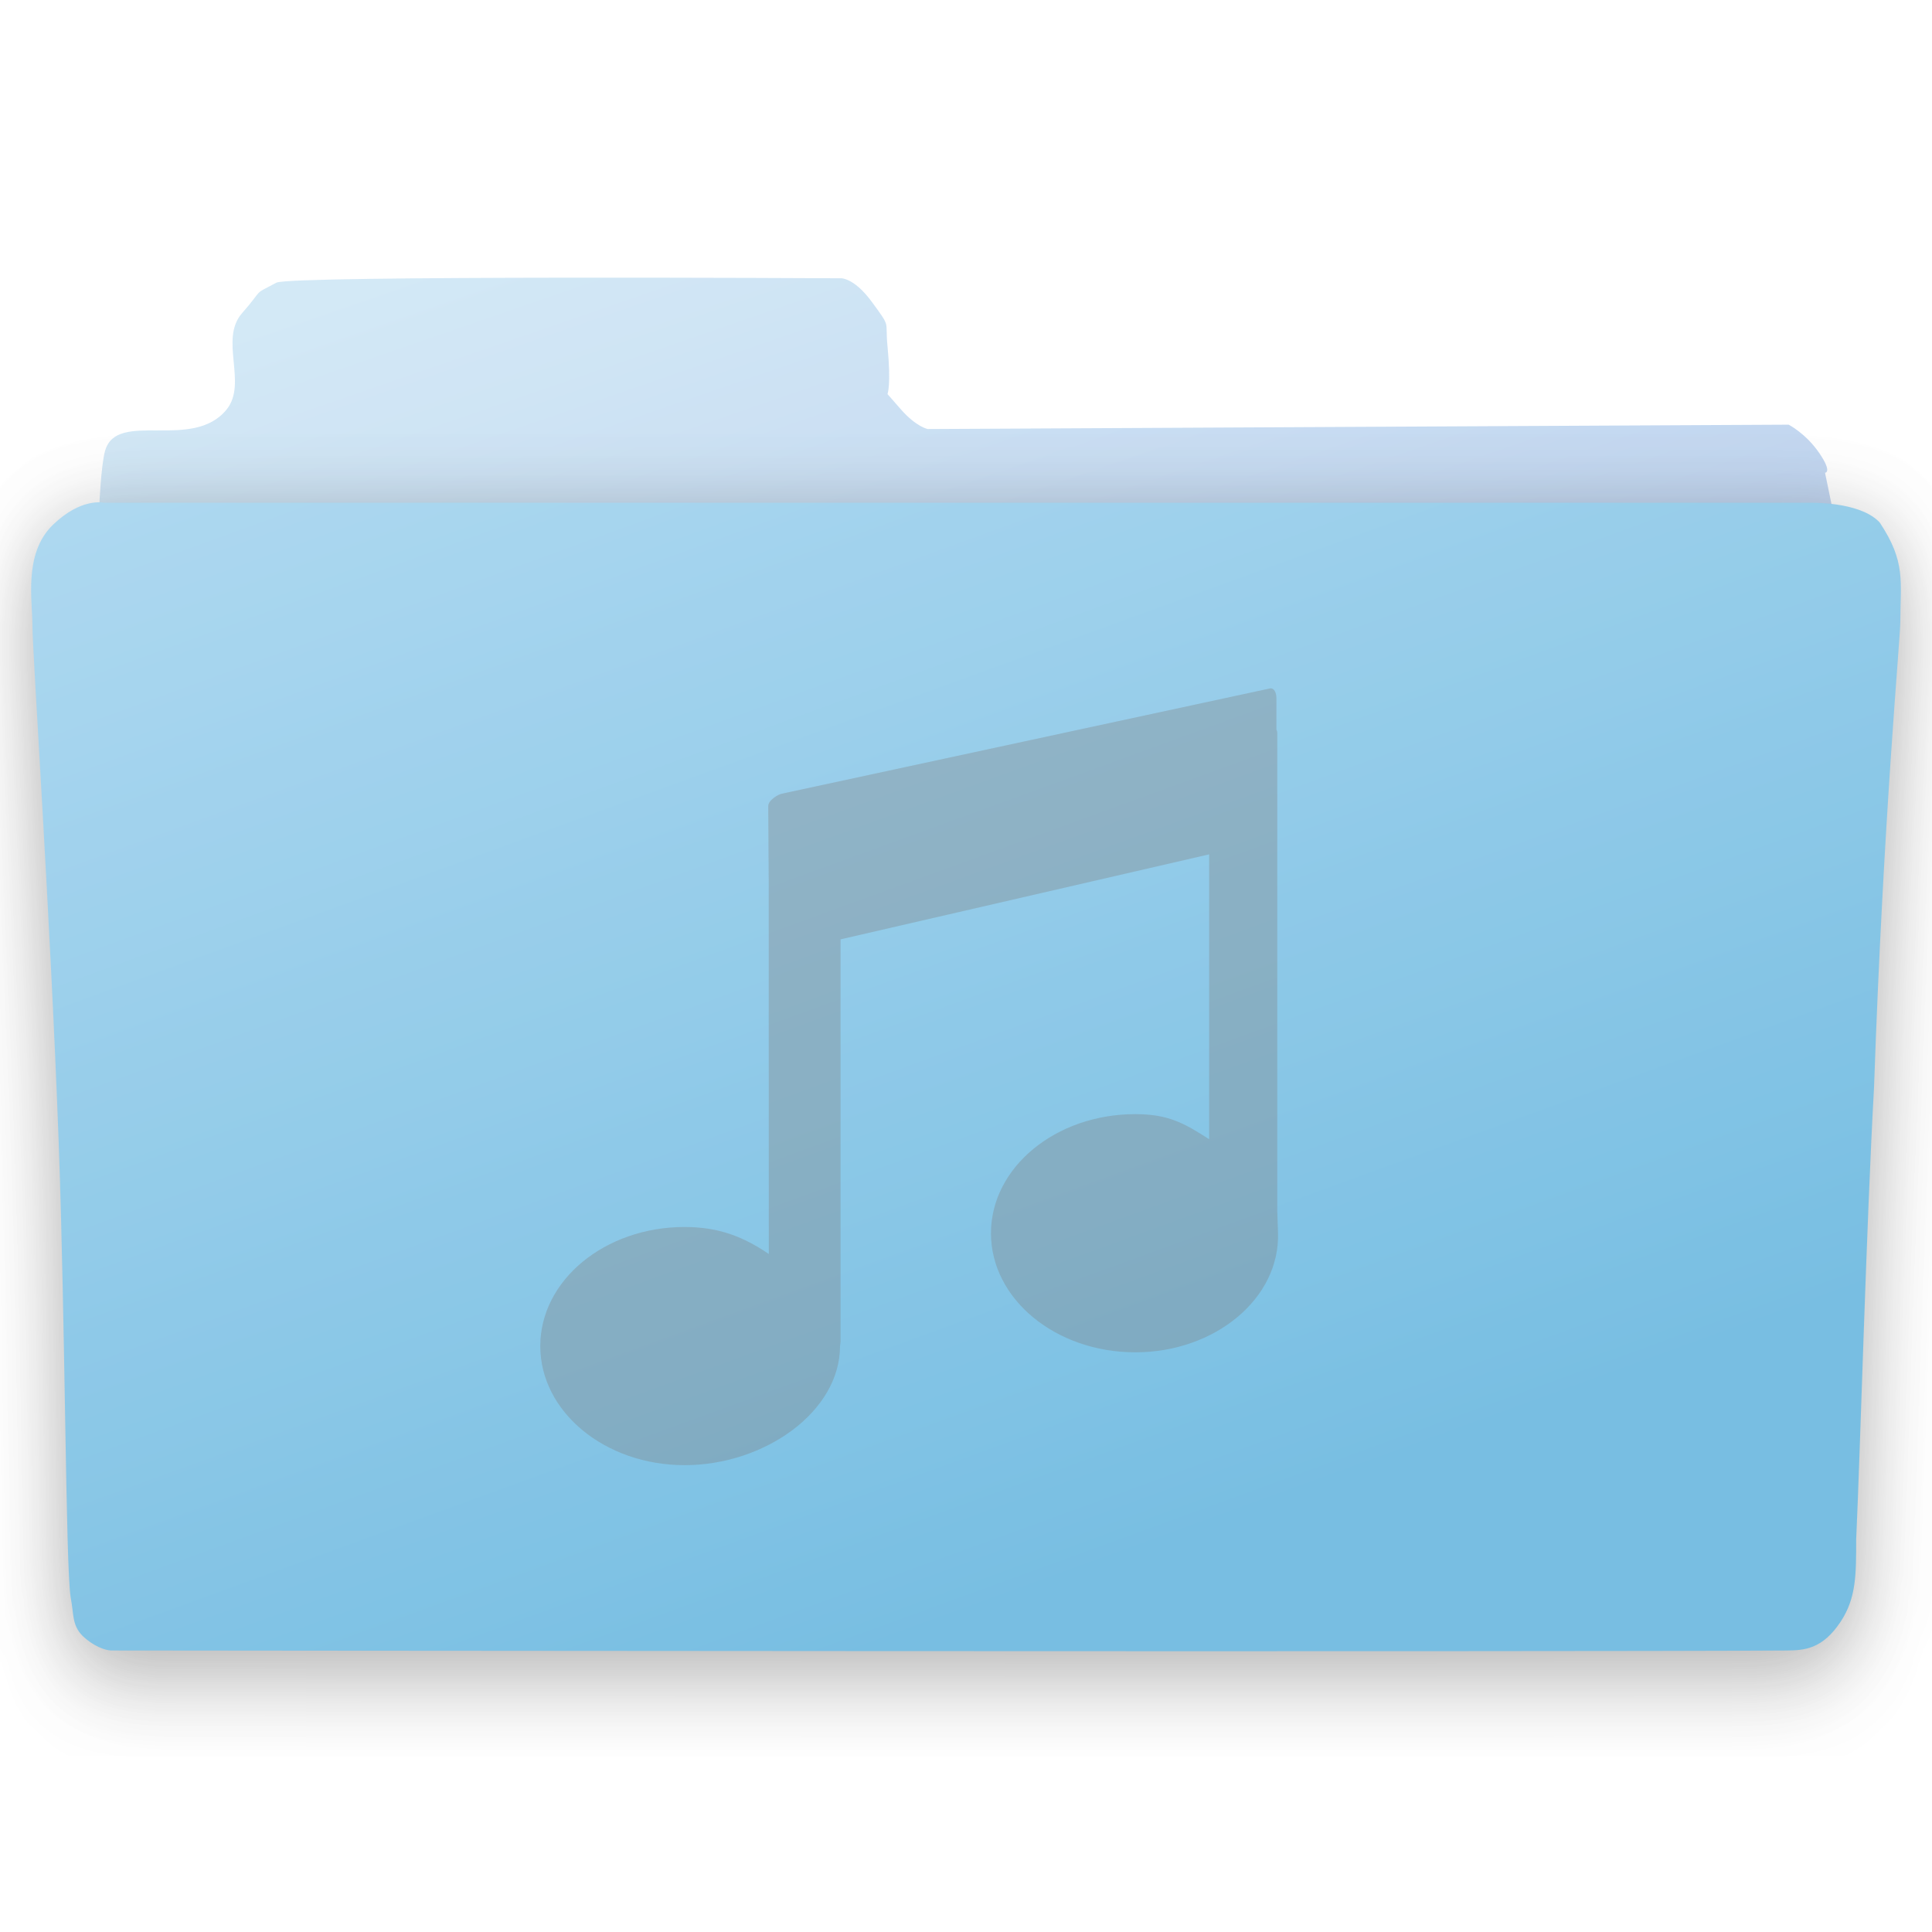
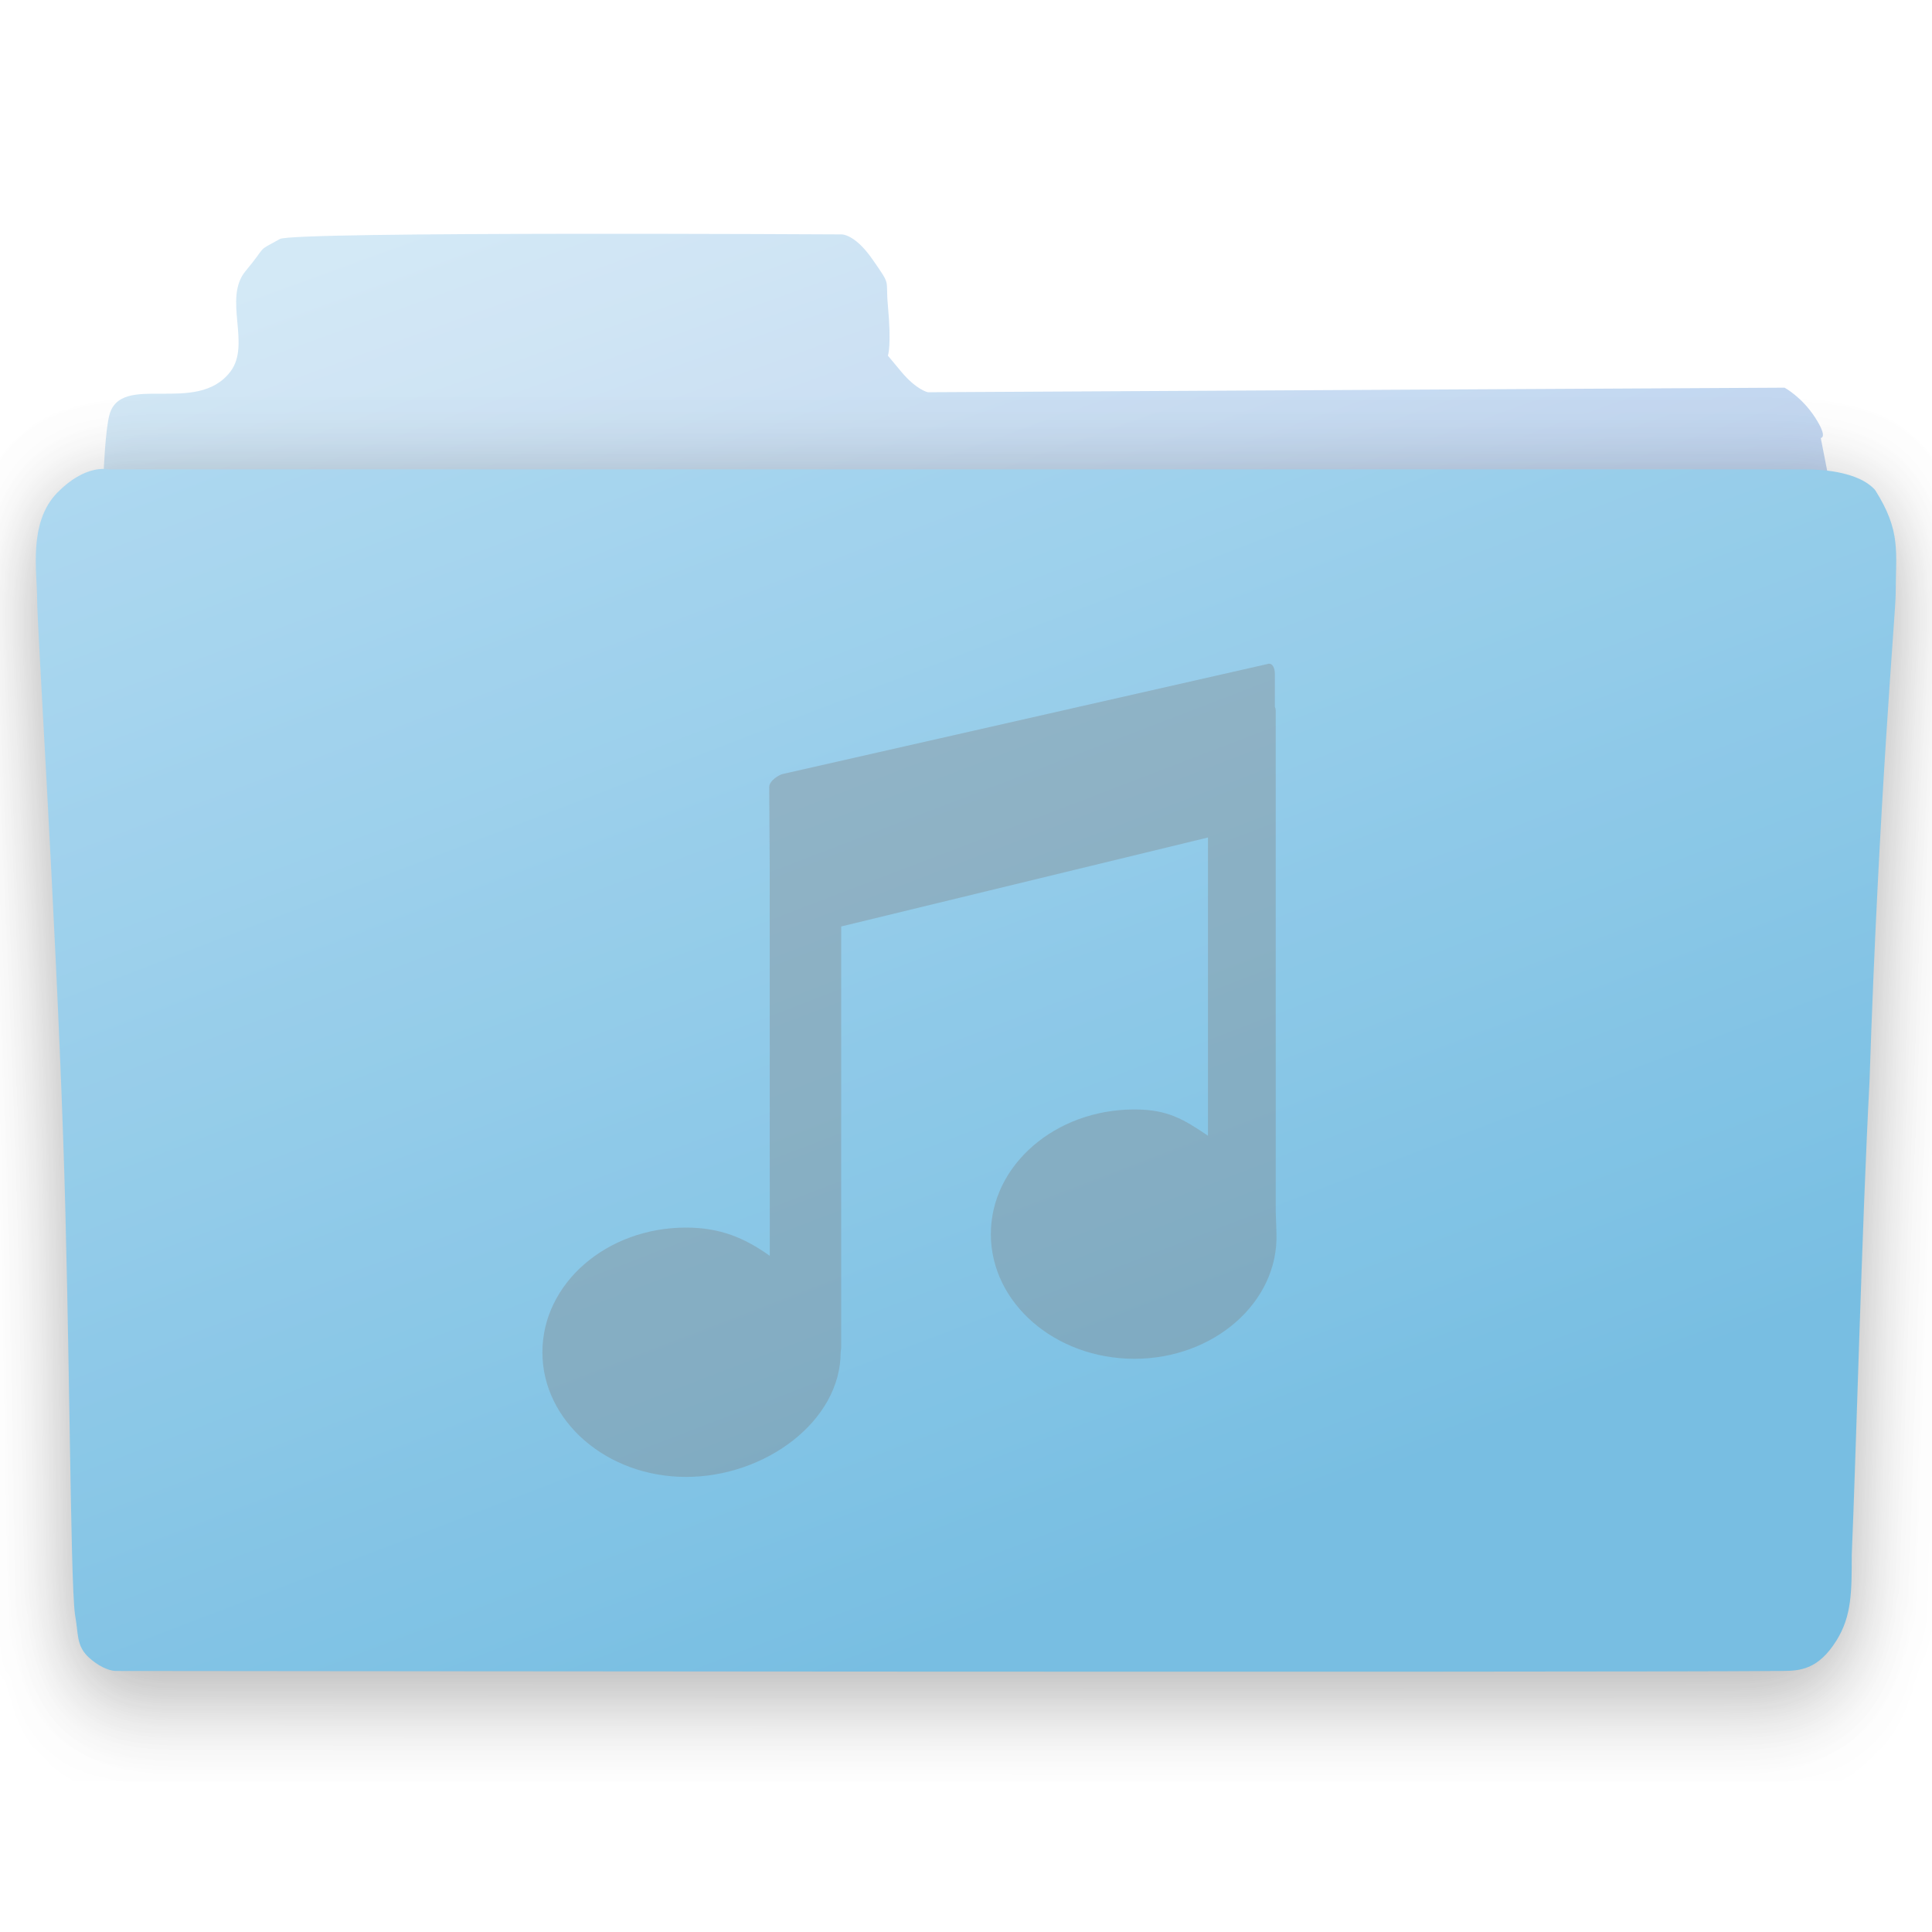
<svg xmlns="http://www.w3.org/2000/svg" xmlns:xlink="http://www.w3.org/1999/xlink" width="200" height="200" id="svg2" version="1.1" style="enable-background:new">
  <defs id="defs4">
    <linearGradient id="linearGradient3944">
      <stop id="stop3946" offset="0" style="stop-color:#5cb1dc;stop-opacity:1" />
      <stop id="stop3948" offset="1" style="stop-color:#b3dbf3;stop-opacity:1" />
    </linearGradient>
    <linearGradient id="linearGradient9069">
      <stop style="stop-color:#77bfe3;stop-opacity:1" offset="0" id="stop9071" />
      <stop style="stop-color:#cad3d9;stop-opacity:1" offset="1" id="stop9073" />
    </linearGradient>
    <linearGradient id="linearGradient9061">
      <stop style="stop-color:#cad3d9;stop-opacity:1" offset="0" id="stop9063" />
      <stop style="stop-color:#77bfe3;stop-opacity:1" offset="1" id="stop9065" />
    </linearGradient>
    <linearGradient id="linearGradient8846">
      <stop style="stop-color:#5cb1dc;stop-opacity:1" offset="0" id="stop8848" />
      <stop style="stop-color:#b3dbf3;stop-opacity:1" offset="1" id="stop8850" />
    </linearGradient>
    <linearGradient xlink:href="#linearGradient3944" id="linearGradient8852" x1="577.547" y1="850.902" x2="311.271" y2="17.402" gradientUnits="userSpaceOnUse" spreadMethod="pad" />
    <filter id="filter9027" color-interpolation-filters="sRGB">
      <feFlood id="feFlood9029" flood-opacity="0.2" flood-color="rgb(0,0,0)" result="flood" />
      <feComposite id="feComposite9031" in2="SourceGraphic" in="flood" operator="in" result="composite1" />
      <feGaussianBlur id="feGaussianBlur9033" stdDeviation="20" result="blur" />
      <feOffset id="feOffset9035" dx="0" dy="10" result="offset" />
      <feComposite id="feComposite9037" in2="offset" in="SourceGraphic" operator="over" result="fbSourceGraphic" />
      <feColorMatrix result="fbSourceGraphicAlpha" in="fbSourceGraphic" values="0 0 0 -1 0 0 0 0 -1 0 0 0 0 -1 0 0 0 0 1 0" id="feColorMatrix9039" />
      <feFlood id="feFlood9041" flood-opacity="0.2" flood-color="rgb(0,0,0)" result="flood" in="fbSourceGraphic" />
      <feComposite id="feComposite9043" in2="fbSourceGraphic" in="flood" operator="in" result="composite1" />
      <feGaussianBlur id="feGaussianBlur9045" stdDeviation="20" result="blur" />
      <feOffset id="feOffset9047" dx="0" dy="10" result="offset" />
      <feComposite id="feComposite9049" in2="offset" in="fbSourceGraphic" operator="over" result="composite2" />
    </filter>
    <linearGradient xlink:href="#linearGradient9061" id="linearGradient9067" x1="344.962" y1="96.539" x2="536.901" y2="496.56" gradientUnits="userSpaceOnUse" />
    <linearGradient xlink:href="#linearGradient9069" id="linearGradient9075" x1="536.901" y1="496.56" x2="344.962" y2="96.539" gradientUnits="userSpaceOnUse" />
    <filter id="filter9297" color-interpolation-filters="sRGB">
      <feFlood id="feFlood9299" flood-opacity="0.3" flood-color="rgb(0,0,0)" result="flood" />
      <feComposite id="feComposite9301" in2="SourceGraphic" in="flood" operator="in" result="composite1" />
      <feGaussianBlur id="feGaussianBlur9303" stdDeviation="10" result="blur" />
      <feOffset id="feOffset9305" dx="0" dy="-5" result="offset" />
      <feComposite id="feComposite9307" in2="offset" in="SourceGraphic" operator="over" result="composite2" />
    </filter>
    <linearGradient xlink:href="#linearGradient9069-9" id="linearGradient9075-7" x1="536.901" y1="496.56" x2="344.962" y2="96.539" gradientUnits="userSpaceOnUse" />
    <linearGradient id="linearGradient9069-9">
      <stop style="stop-color:#77bfe3;stop-opacity:1" offset="0" id="stop9071-2" />
      <stop style="stop-color:#cad3d9;stop-opacity:1" offset="1" id="stop9073-9" />
    </linearGradient>
    <linearGradient xlink:href="#linearGradient9061-9" id="linearGradient9067-3" x1="344.962" y1="96.539" x2="536.901" y2="496.56" gradientUnits="userSpaceOnUse" />
    <linearGradient id="linearGradient9061-9">
      <stop style="stop-color:#cad3d9;stop-opacity:1" offset="0" id="stop9063-6" />
      <stop style="stop-color:#77bfe3;stop-opacity:1" offset="1" id="stop9065-9" />
    </linearGradient>
    <filter color-interpolation-filters="sRGB" id="filter9297-6">
      <feFlood id="feFlood9299-3" flood-opacity="0.3" flood-color="rgb(0,0,0)" result="flood" />
      <feComposite id="feComposite9301-7" in2="SourceGraphic" in="flood" operator="in" result="composite1" />
      <feGaussianBlur id="feGaussianBlur9303-0" stdDeviation="10" result="blur" />
      <feOffset id="feOffset9305-3" dx="0" dy="-5" result="offset" />
      <feComposite id="feComposite9307-6" in2="offset" in="SourceGraphic" operator="over" result="composite2" />
    </filter>
    <linearGradient gradientTransform="translate(0.2991498,17.88273)" y2="96.539" x2="344.962" y1="496.56" x1="536.901" gradientUnits="userSpaceOnUse" id="linearGradient3869" xlink:href="#linearGradient9069-9" />
    <linearGradient gradientTransform="translate(0.2991498,17.88273)" y2="496.56" x2="536.901" y1="96.539" x1="344.962" gradientUnits="userSpaceOnUse" id="linearGradient3871" xlink:href="#linearGradient9061-9" />
    <linearGradient xlink:href="#linearGradient3944" id="linearGradient3942" x1="577.547" y1="850.902" x2="311.271" y2="17.402" gradientUnits="userSpaceOnUse" />
    <linearGradient xlink:href="#linearGradient9069-9" id="linearGradient3098" gradientUnits="userSpaceOnUse" gradientTransform="translate(0.2991498,17.88273)" x1="536.901" y1="496.56" x2="344.962" y2="96.539" />
    <linearGradient xlink:href="#linearGradient9061-9" id="linearGradient3100" gradientUnits="userSpaceOnUse" gradientTransform="translate(0.2991498,17.88273)" x1="344.962" y1="96.539" x2="536.901" y2="496.56" />
    <linearGradient xlink:href="#linearGradient3944" id="linearGradient3102" gradientUnits="userSpaceOnUse" spreadMethod="pad" x1="577.547" y1="850.902" x2="311.271" y2="17.402" />
    <linearGradient xlink:href="#linearGradient3944" id="linearGradient3104" gradientUnits="userSpaceOnUse" x1="577.547" y1="850.902" x2="311.271" y2="17.402" />
    <filter id="filter4082" color-interpolation-filters="sRGB">
      <feFlood id="feFlood4084" flood-opacity="0.3" flood-color="rgb(0,0,0)" result="flood" />
      <feComposite id="feComposite4086" in2="SourceGraphic" in="flood" operator="in" result="composite1" />
      <feGaussianBlur id="feGaussianBlur4088" stdDeviation="6" result="blur" />
      <feOffset id="feOffset4090" dx="0" dy="-7" result="offset" />
      <feComposite id="feComposite4092" in2="offset" in="SourceGraphic" operator="over" result="composite2" />
    </filter>
    <linearGradient xlink:href="#linearGradient9069-9-9" id="linearGradient4215" gradientUnits="userSpaceOnUse" gradientTransform="translate(0.2991498,17.88273)" x1="536.901" y1="496.56" x2="344.962" y2="96.539" />
    <linearGradient id="linearGradient9069-9-9">
      <stop style="stop-color:#77bfe3;stop-opacity:1" offset="0" id="stop9071-2-8" />
      <stop style="stop-color:#cad3d9;stop-opacity:1" offset="1" id="stop9073-9-6" />
    </linearGradient>
    <linearGradient xlink:href="#linearGradient9061-9-1" id="linearGradient4217" gradientUnits="userSpaceOnUse" gradientTransform="translate(0.2991498,17.88273)" x1="344.962" y1="96.539" x2="536.901" y2="496.56" />
    <linearGradient id="linearGradient9061-9-1">
      <stop style="stop-color:#cad3d9;stop-opacity:1" offset="0" id="stop9063-6-7" />
      <stop style="stop-color:#77bfe3;stop-opacity:1" offset="1" id="stop9065-9-5" />
    </linearGradient>
    <filter color-interpolation-filters="sRGB" id="filter9297-6-6">
      <feFlood id="feFlood9299-3-9" flood-opacity="0.3" flood-color="rgb(0,0,0)" result="flood" />
      <feComposite id="feComposite9301-7-0" in2="SourceGraphic" in="flood" operator="in" result="composite1" />
      <feGaussianBlur id="feGaussianBlur9303-0-5" stdDeviation="10" result="blur" />
      <feOffset id="feOffset9305-3-3" dx="0" dy="-5" result="offset" />
      <feComposite id="feComposite9307-6-0" in2="offset" in="SourceGraphic" operator="over" result="composite2" />
    </filter>
    <linearGradient xlink:href="#linearGradient3944-4" id="linearGradient3964-8" gradientUnits="userSpaceOnUse" spreadMethod="pad" x1="577.547" y1="850.902" x2="311.271" y2="17.402" />
    <linearGradient id="linearGradient3944-4">
      <stop id="stop3946-8" offset="0" style="stop-color:#5cb1dc;stop-opacity:1" />
      <stop id="stop3948-5" offset="1" style="stop-color:#b3dbf3;stop-opacity:1" />
    </linearGradient>
    <linearGradient xlink:href="#linearGradient3944-4" id="linearGradient3966-0" gradientUnits="userSpaceOnUse" x1="577.547" y1="850.902" x2="311.271" y2="17.402" />
    <linearGradient id="linearGradient4252">
      <stop id="stop4254" offset="0" style="stop-color:#5cb1dc;stop-opacity:1" />
      <stop id="stop4256" offset="1" style="stop-color:#b3dbf3;stop-opacity:1" />
    </linearGradient>
    <filter color-interpolation-filters="sRGB" id="filter9027-3">
      <feFlood id="feFlood9029-0" flood-opacity="0.2" flood-color="rgb(0,0,0)" result="flood" />
      <feComposite id="feComposite9031-0" in2="SourceGraphic" in="flood" operator="in" result="composite1" />
      <feGaussianBlur id="feGaussianBlur9033-7" stdDeviation="20" result="blur" />
      <feOffset id="feOffset9035-0" dx="0" dy="10" result="offset" />
      <feComposite id="feComposite9037-6" in2="offset" in="SourceGraphic" operator="over" result="fbSourceGraphic" />
      <feColorMatrix result="fbSourceGraphicAlpha" in="fbSourceGraphic" values="0 0 0 -1 0 0 0 0 -1 0 0 0 0 -1 0 0 0 0 1 0" id="feColorMatrix9039-3" />
      <feFlood id="feFlood9041-1" flood-opacity="0.2" flood-color="rgb(0,0,0)" result="flood" in="fbSourceGraphic" />
      <feComposite id="feComposite9043-6" in2="fbSourceGraphic" in="flood" operator="in" result="composite1" />
      <feGaussianBlur id="feGaussianBlur9045-0" stdDeviation="20" result="blur" />
      <feOffset id="feOffset9047-1" dx="0" dy="10" result="offset" />
      <feComposite id="feComposite9049-4" in2="offset" in="fbSourceGraphic" operator="over" result="composite2" />
    </filter>
    <linearGradient y2="17.402" x2="311.271" y1="850.902" x1="577.547" spreadMethod="pad" gradientUnits="userSpaceOnUse" id="linearGradient4273" xlink:href="#linearGradient3944-4" />
    <linearGradient y2="17.402" x2="311.271" y1="850.902" x1="577.547" gradientUnits="userSpaceOnUse" id="linearGradient4275" xlink:href="#linearGradient3944-4" />
    <filter id="filter4360" color-interpolation-filters="sRGB">
      <feFlood id="feFlood4362" flood-opacity="0.3" flood-color="rgb(0,0,0)" result="flood" />
      <feComposite id="feComposite4364" in2="SourceGraphic" in="flood" operator="in" result="composite1" />
      <feGaussianBlur id="feGaussianBlur4366" stdDeviation="6" result="blur" />
      <feOffset id="feOffset4368" dx="0" dy="-7" result="offset" />
      <feComposite id="feComposite4370" in2="offset" in="SourceGraphic" operator="over" result="composite2" />
    </filter>
    <filter id="filter4583" color-interpolation-filters="sRGB">
      <feGaussianBlur id="feGaussianBlur4585" stdDeviation="4" result="result8" />
      <feOffset id="feOffset4587" dx="4" dy="4" result="result11" />
      <feComposite id="feComposite4589" in2="result11" result="result6" in="SourceGraphic" operator="in" />
      <feFlood id="feFlood4591" result="result10" in="result6" flood-opacity="1" flood-color="rgb(0,0,0)" />
      <feBlend id="feBlend4593" in2="result10" mode="normal" in="result6" result="result12" />
      <feComposite id="feComposite4595" in2="SourceGraphic" result="fbSourceGraphic" operator="in" />
      <feColorMatrix result="fbSourceGraphicAlpha" in="fbSourceGraphic" values="0 0 0 -1 0 0 0 0 -1 0 0 0 0 -1 0 0 0 0 1 0" id="feColorMatrix6446" />
      <feFlood id="feFlood6448" flood-opacity="0.4" flood-color="rgb(0,0,0)" result="flood" in="fbSourceGraphic" />
      <feComposite id="feComposite6450" in2="fbSourceGraphic" in="flood" operator="in" result="composite1" />
      <feGaussianBlur id="feGaussianBlur6452" stdDeviation="15" result="blur" />
      <feOffset id="feOffset6454" dx="5" dy="5" result="offset" />
      <feComposite id="feComposite6456" in2="offset" in="fbSourceGraphic" operator="over" result="composite2" />
    </filter>
    <linearGradient xlink:href="#linearGradient9069-9-9" id="linearGradient3112" gradientUnits="userSpaceOnUse" gradientTransform="translate(0.2991498,17.88273)" x1="536.901" y1="496.56" x2="344.962" y2="96.539" />
    <linearGradient xlink:href="#linearGradient9061-9-1" id="linearGradient3114" gradientUnits="userSpaceOnUse" gradientTransform="translate(0.2991498,17.88273)" x1="344.962" y1="96.539" x2="536.901" y2="496.56" />
    <linearGradient xlink:href="#linearGradient3944-4" id="linearGradient3116" gradientUnits="userSpaceOnUse" spreadMethod="pad" x1="577.547" y1="850.902" x2="311.271" y2="17.402" />
    <linearGradient xlink:href="#linearGradient3944-4" id="linearGradient3118" gradientUnits="userSpaceOnUse" x1="577.547" y1="850.902" x2="311.271" y2="17.402" />
    <linearGradient xlink:href="#linearGradient9069-9-9" id="linearGradient5751" gradientUnits="userSpaceOnUse" gradientTransform="translate(0.2991498,17.88273)" x1="536.901" y1="496.56" x2="344.962" y2="96.539" />
    <linearGradient xlink:href="#linearGradient9061-9-1" id="linearGradient5753" gradientUnits="userSpaceOnUse" gradientTransform="translate(0.2991498,17.88273)" x1="344.962" y1="96.539" x2="536.901" y2="496.56" />
    <linearGradient xlink:href="#linearGradient3944-4" id="linearGradient5755" gradientUnits="userSpaceOnUse" spreadMethod="pad" x1="577.547" y1="850.902" x2="311.271" y2="17.402" />
    <linearGradient xlink:href="#linearGradient3944-4" id="linearGradient5757" gradientUnits="userSpaceOnUse" x1="577.547" y1="850.902" x2="311.271" y2="17.402" />
    <linearGradient xlink:href="#linearGradient9069-9-4" id="linearGradient4215-4" gradientUnits="userSpaceOnUse" gradientTransform="matrix(0.1962816,0,0,0.2239204,-0.8224942,834.8662)" x1="554.639" y1="491.161" x2="446.57" y2="134.389" />
    <linearGradient id="linearGradient9069-9-4">
      <stop style="stop-color:#b0c8eb;stop-opacity:1;" offset="0" id="stop9071-2-5" />
      <stop style="stop-color:#cae4f4;stop-opacity:1;" offset="1" id="stop9073-9-9" />
    </linearGradient>
    <linearGradient y2="134.389" x2="446.57" y1="491.161" x1="554.639" gradientTransform="matrix(0.1962816,0,0,0.2239204,-0.822362,806.5037)" gradientUnits="userSpaceOnUse" id="linearGradient4335" xlink:href="#linearGradient9069-9-4" />
+     <linearGradient xlink:href="#linearGradient9069-9-4" id="linearGradient4844" gradientUnits="userSpaceOnUse" gradientTransform="matrix(0.1962816,0,0,0.2239204,-0.822362,806.5037)" x1="554.639" y1="491.161" x2="446.57" y2="134.389" />
+     <linearGradient xlink:href="#linearGradient3944-4" id="linearGradient4846" gradientUnits="userSpaceOnUse" spreadMethod="pad" x1="577.547" y1="850.902" x2="311.271" y2="17.402" />
+     <linearGradient xlink:href="#linearGradient3944-4" id="linearGradient4848" gradientUnits="userSpaceOnUse" x1="577.547" y1="850.902" x2="311.271" y2="17.402" />
  </defs>
  <g id="layer1" transform="translate(0,-852.3622)" style="display:inline" />
  <g id="layer2" style="opacity:0.827;display:inline" transform="translate(0,-824)">
-     <path style="fill:url(#linearGradient4335);fill-opacity:1;stroke:none;display:inline;enable-background:new" d="m 10.281,876.332 c 0,0 0.173,-4.13 0.595,-5.655 1.19,-4.298 9.074,0.079 12.591,-4.298 2.181,-2.714 -0.793,-7.238 1.586,-9.953 2.379,-2.714 0.991,-1.81 3.569,-3.167 1.451,-0.764 58.293,-0.452 58.293,-0.452 0,0 1.388,-0.226 3.371,2.488 1.983,2.714 1.32,1.789 1.586,4.524 0.397,4.071 0,4.976 0,4.976 0,0 -0.198,-0.226 1.388,1.583 1.586,1.81 2.776,2.036 2.776,2.036 l 89.124,-0.452 c 0,0 1.784,0.905 3.172,2.941 1.388,2.036 0.595,2.036 0.595,2.036 l 0.793,3.845 C 129.929,876.199 70.085,876.408 10.281,876.332 z" id="path9051" />
-     <path style="fill:url(#linearGradient5755);fill-opacity:1;stroke:url(#linearGradient5757);stroke-width:8;stroke-linecap:butt;stroke-linejoin:round;stroke-miterlimit:4;stroke-opacity:1;stroke-dasharray:none;filter:url(#filter9027-3)" d="M 24.315,644.766 C 19.852,537.704 9.997,409.905 9.997,397.783 c 0,-12.122 -4.602,-32.83 9.715,-44.952 14.317,-12.122 25.055,-9.596 25.055,-9.596 0,0 -12.272,0 0,0 12.272,0 928.578,0 928.578,0 0,0 25.055,-0.505 34.771,8.081 13.106,17.411 10.271,25.118 10.227,44.447 0,8.081 -9.204,92.934 -14.317,222.234 -4.159,65.158 -7.488,173.556 -9.715,215.668 0,16.668 -1e-5,26.769 -7.67,36.871 -8.849,11.655 -16.99,12.061 -26.589,12.122 -118.63,0.748 -911.193,0 -911.193,0 0,0 -5.022,-0.11 -11.761,-5.051 -5.835,-4.279 -4.372,-7.872 -6.392,-17.173 -2.602,-15.094 -2.812,-129.805 -6.392,-215.668 z" id="path8076-4" transform="matrix(0.1902559,0,0,0.2170463,2.215762,802.415)" />
-     <path style="opacity:0.6;fill:#666666;fill-opacity:0.573;fill-rule:evenodd;stroke:none;stroke-width:2.231;stroke-linejoin:round;stroke-miterlimit:4;stroke-opacity:0.226;stroke-dasharray:none;stroke-dashoffset:0" d="m 131.496,895.26 -50.572,10.904 c -0.355,0.076 -1.4,0.651 -1.397,1.29 l 0.05,7.761 0,0.444 0.01,38.152 c -2.579,-1.748 -5.118,-2.794 -8.716,-2.794 -8.253,0 -14.941,5.516 -14.941,12.325 0,6.809 6.688,12.331 14.941,12.331 8.253,0 16.089,-5.522 16.089,-12.331 l 0.054,-0.41 0,-41.69 38.158,-8.799 0,29.49 c -2.532,-1.626 -4.189,-2.598 -7.646,-2.598 -8.253,0 -14.941,5.522 -14.941,12.331 0,6.809 6.688,12.325 14.941,12.325 8.253,0 15.007,-5.588 14.773,-12.394 l -0.075,-2.185 0,-49.532 c 0,-0.126 -0.03,-0.249 -0.089,-0.357 l 0,-3.246 c 0,-0.6 -0.253,-1.028 -0.577,-1.017 -0.022,7.6e-4 -0.037,-0.005 -0.059,0 z" id="path4569" />
+     <g id="g4839" transform="matrix(0.9950253,0,0,1.046867,0.4974728,-44.50885)">
+       <path id="path9051" d="m 10.281,876.332 c 0,0 0.173,-4.13 0.595,-5.655 1.19,-4.298 9.074,0.079 12.591,-4.298 2.181,-2.714 -0.793,-7.238 1.586,-9.953 2.379,-2.714 0.991,-1.81 3.569,-3.167 1.451,-0.764 58.293,-0.452 58.293,-0.452 0,0 1.388,-0.226 3.371,2.488 1.983,2.714 1.32,1.789 1.586,4.524 0.397,4.071 0,4.976 0,4.976 0,0 -0.198,-0.226 1.388,1.583 1.586,1.81 2.776,2.036 2.776,2.036 l 89.124,-0.452 c 0,0 1.784,0.905 3.172,2.941 1.388,2.036 0.595,2.036 0.595,2.036 l 0.793,3.845 C 129.929,876.199 70.085,876.408 10.281,876.332 z" style="fill:url(#linearGradient4844);fill-opacity:1;stroke:none;display:inline;enable-background:new" />
+       <path transform="matrix(0.1902559,0,0,0.2170463,2.215762,802.415)" id="path8076-4" d="M 24.315,644.766 C 19.852,537.704 9.997,409.905 9.997,397.783 c 0,-12.122 -4.602,-32.83 9.715,-44.952 14.317,-12.122 25.055,-9.596 25.055,-9.596 0,0 -12.272,0 0,0 12.272,0 928.578,0 928.578,0 0,0 25.055,-0.505 34.771,8.081 13.106,17.411 10.271,25.118 10.227,44.447 0,8.081 -9.204,92.934 -14.317,222.234 -4.159,65.158 -7.488,173.556 -9.715,215.668 0,16.668 -1e-5,26.769 -7.67,36.871 -8.849,11.655 -16.99,12.061 -26.589,12.122 -118.63,0.748 -911.193,0 -911.193,0 0,0 -5.022,-0.11 -11.761,-5.051 -5.835,-4.279 -4.372,-7.872 -6.392,-17.173 -2.602,-15.094 -2.812,-129.805 -6.392,-215.668 z" style="fill:url(#linearGradient4846);fill-opacity:1;stroke:url(#linearGradient4848);stroke-width:8;stroke-linecap:butt;stroke-linejoin:round;stroke-miterlimit:4;stroke-opacity:1;stroke-dasharray:none;filter:url(#filter9027-3)" />
+       <path id="path4569" d="m 131.496,895.26 -50.572,10.904 c -0.355,0.076 -1.4,0.651 -1.397,1.29 l 0.05,7.761 0,0.444 0.01,38.152 c -2.579,-1.748 -5.118,-2.794 -8.716,-2.794 -8.253,0 -14.941,5.516 -14.941,12.325 0,6.809 6.688,12.331 14.941,12.331 8.253,0 16.089,-5.522 16.089,-12.331 l 0.054,-0.41 0,-41.69 38.158,-8.799 0,29.49 c -2.532,-1.626 -4.189,-2.598 -7.646,-2.598 -8.253,0 -14.941,5.522 -14.941,12.331 0,6.809 6.688,12.325 14.941,12.325 8.253,0 15.007,-5.588 14.773,-12.394 l -0.075,-2.185 0,-49.532 c 0,-0.126 -0.03,-0.249 -0.089,-0.357 l 0,-3.246 c 0,-0.6 -0.253,-1.028 -0.577,-1.017 -0.022,7.6e-4 -0.037,-0.005 -0.059,0 z" style="opacity:0.6;fill:#666666;fill-opacity:0.573;fill-rule:evenodd;stroke:none" />
+     </g>
  </g>
</svg>
